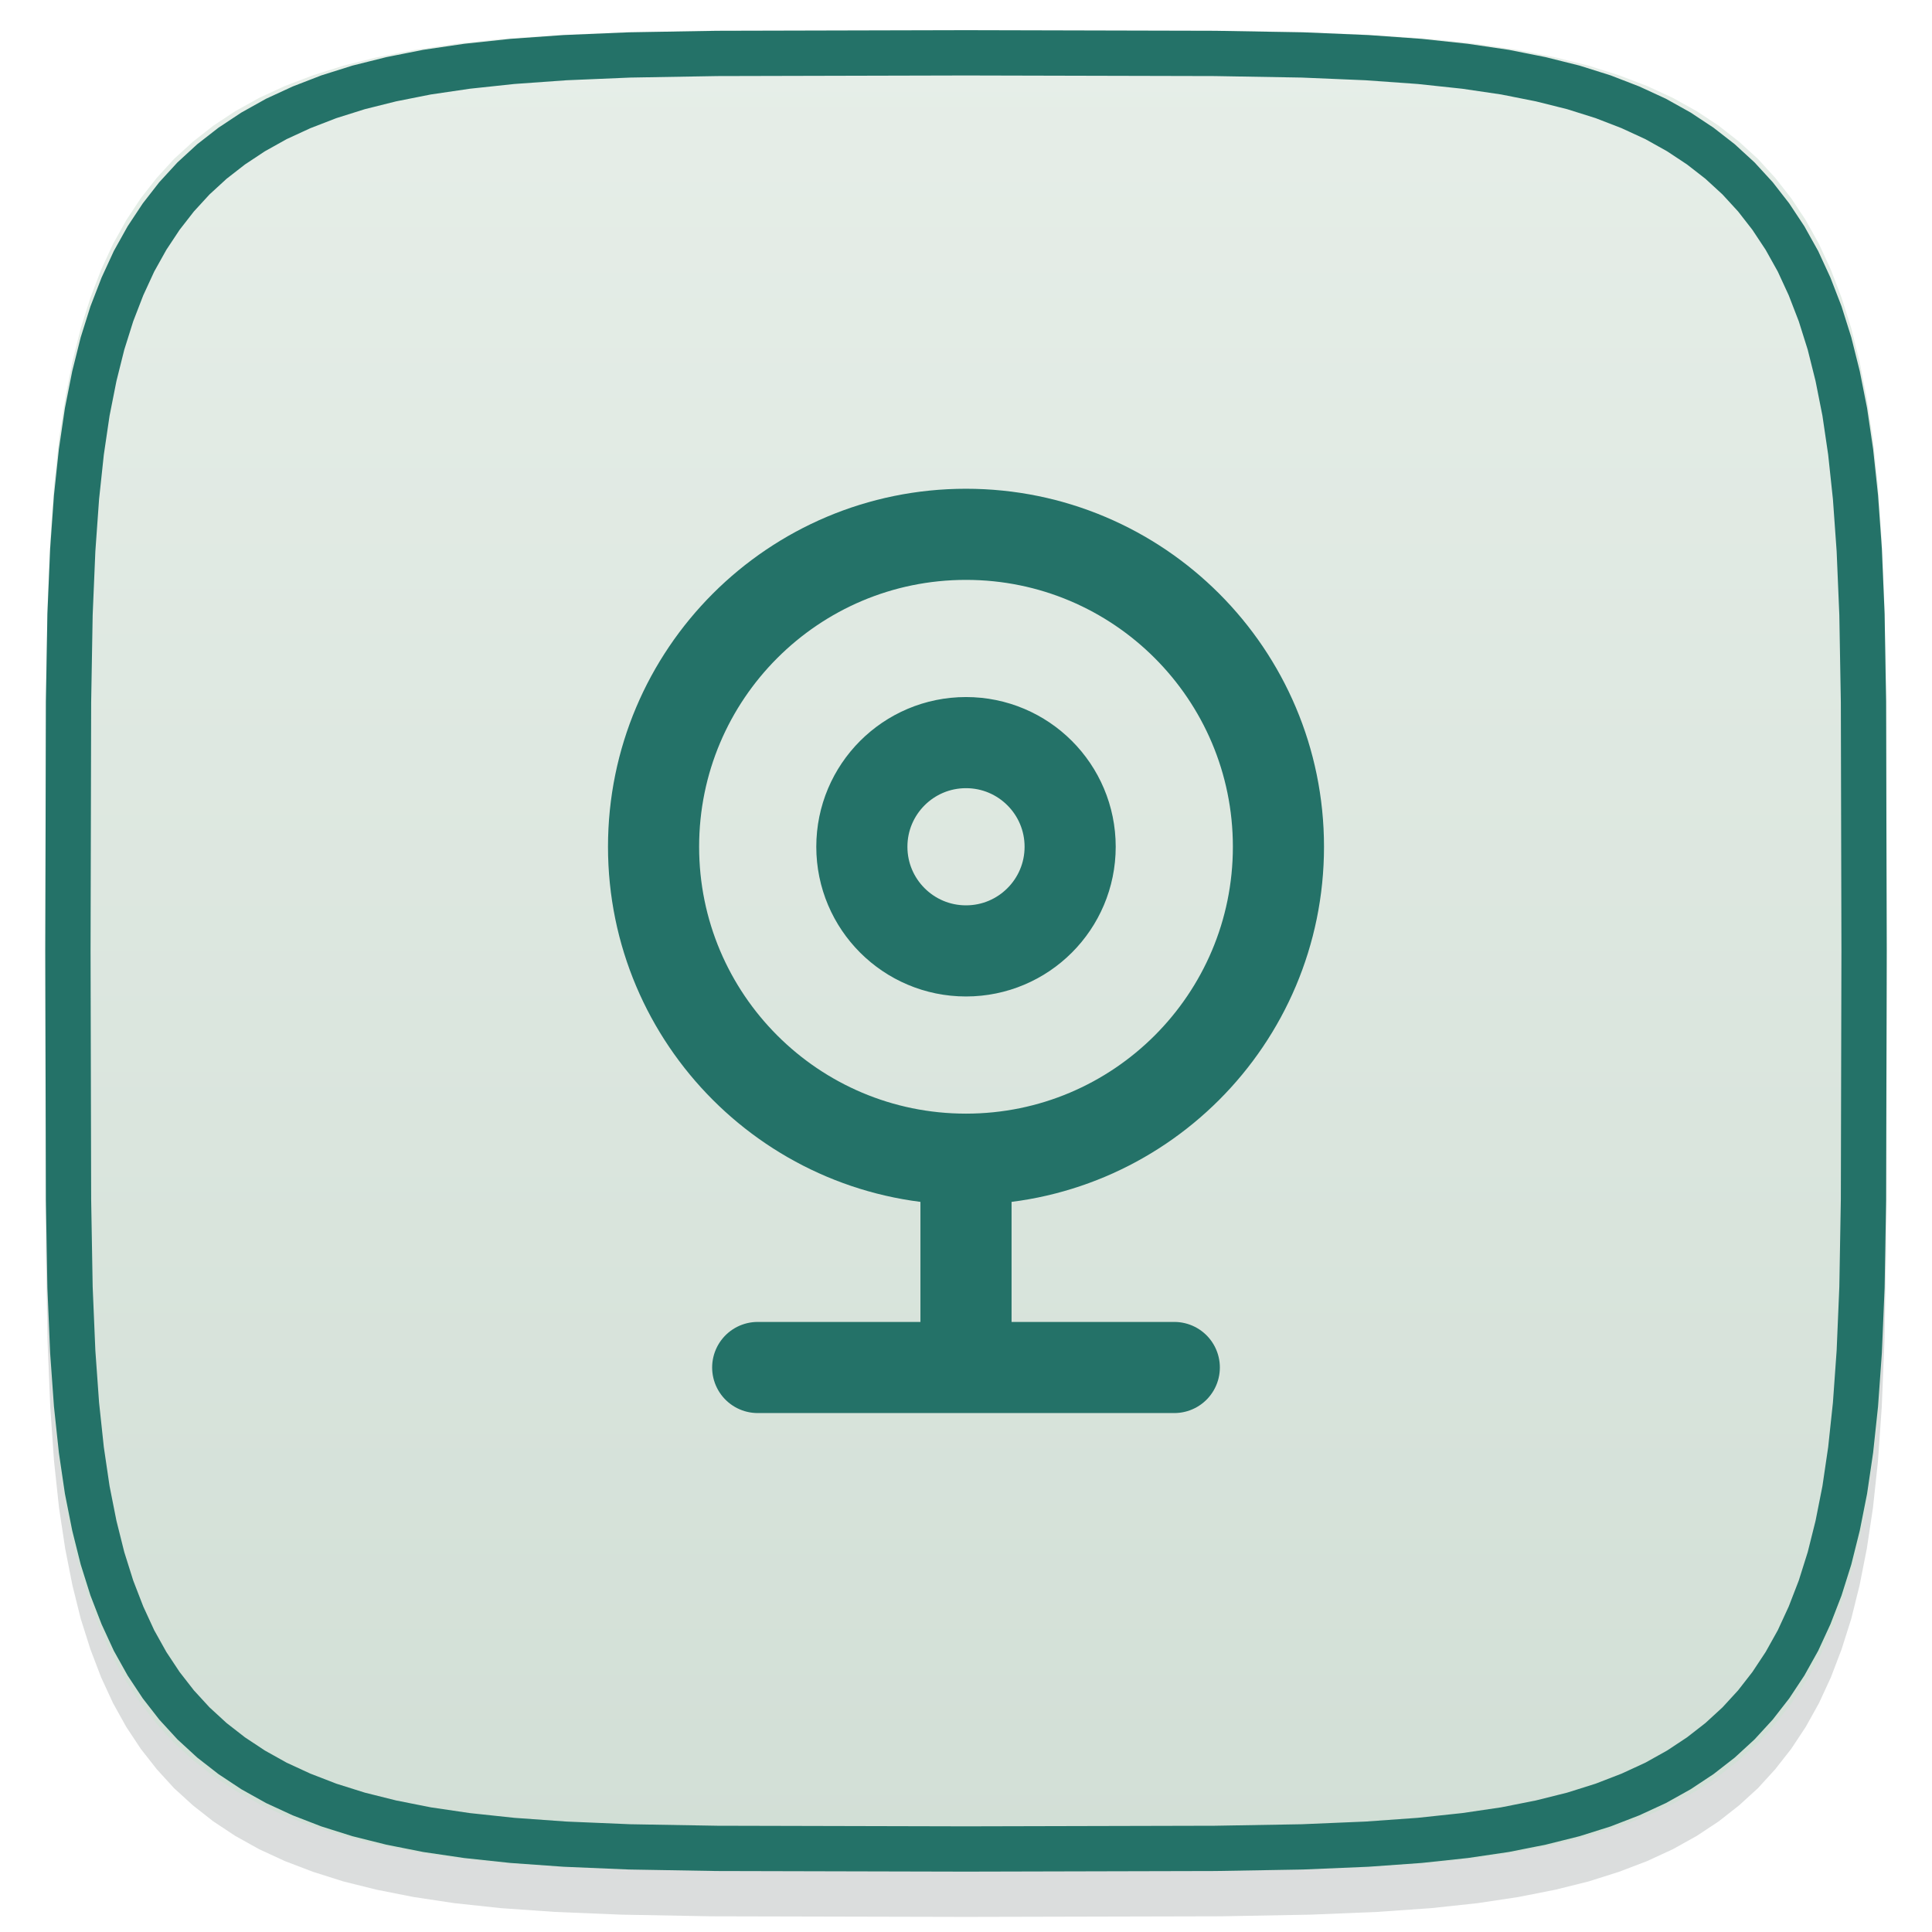
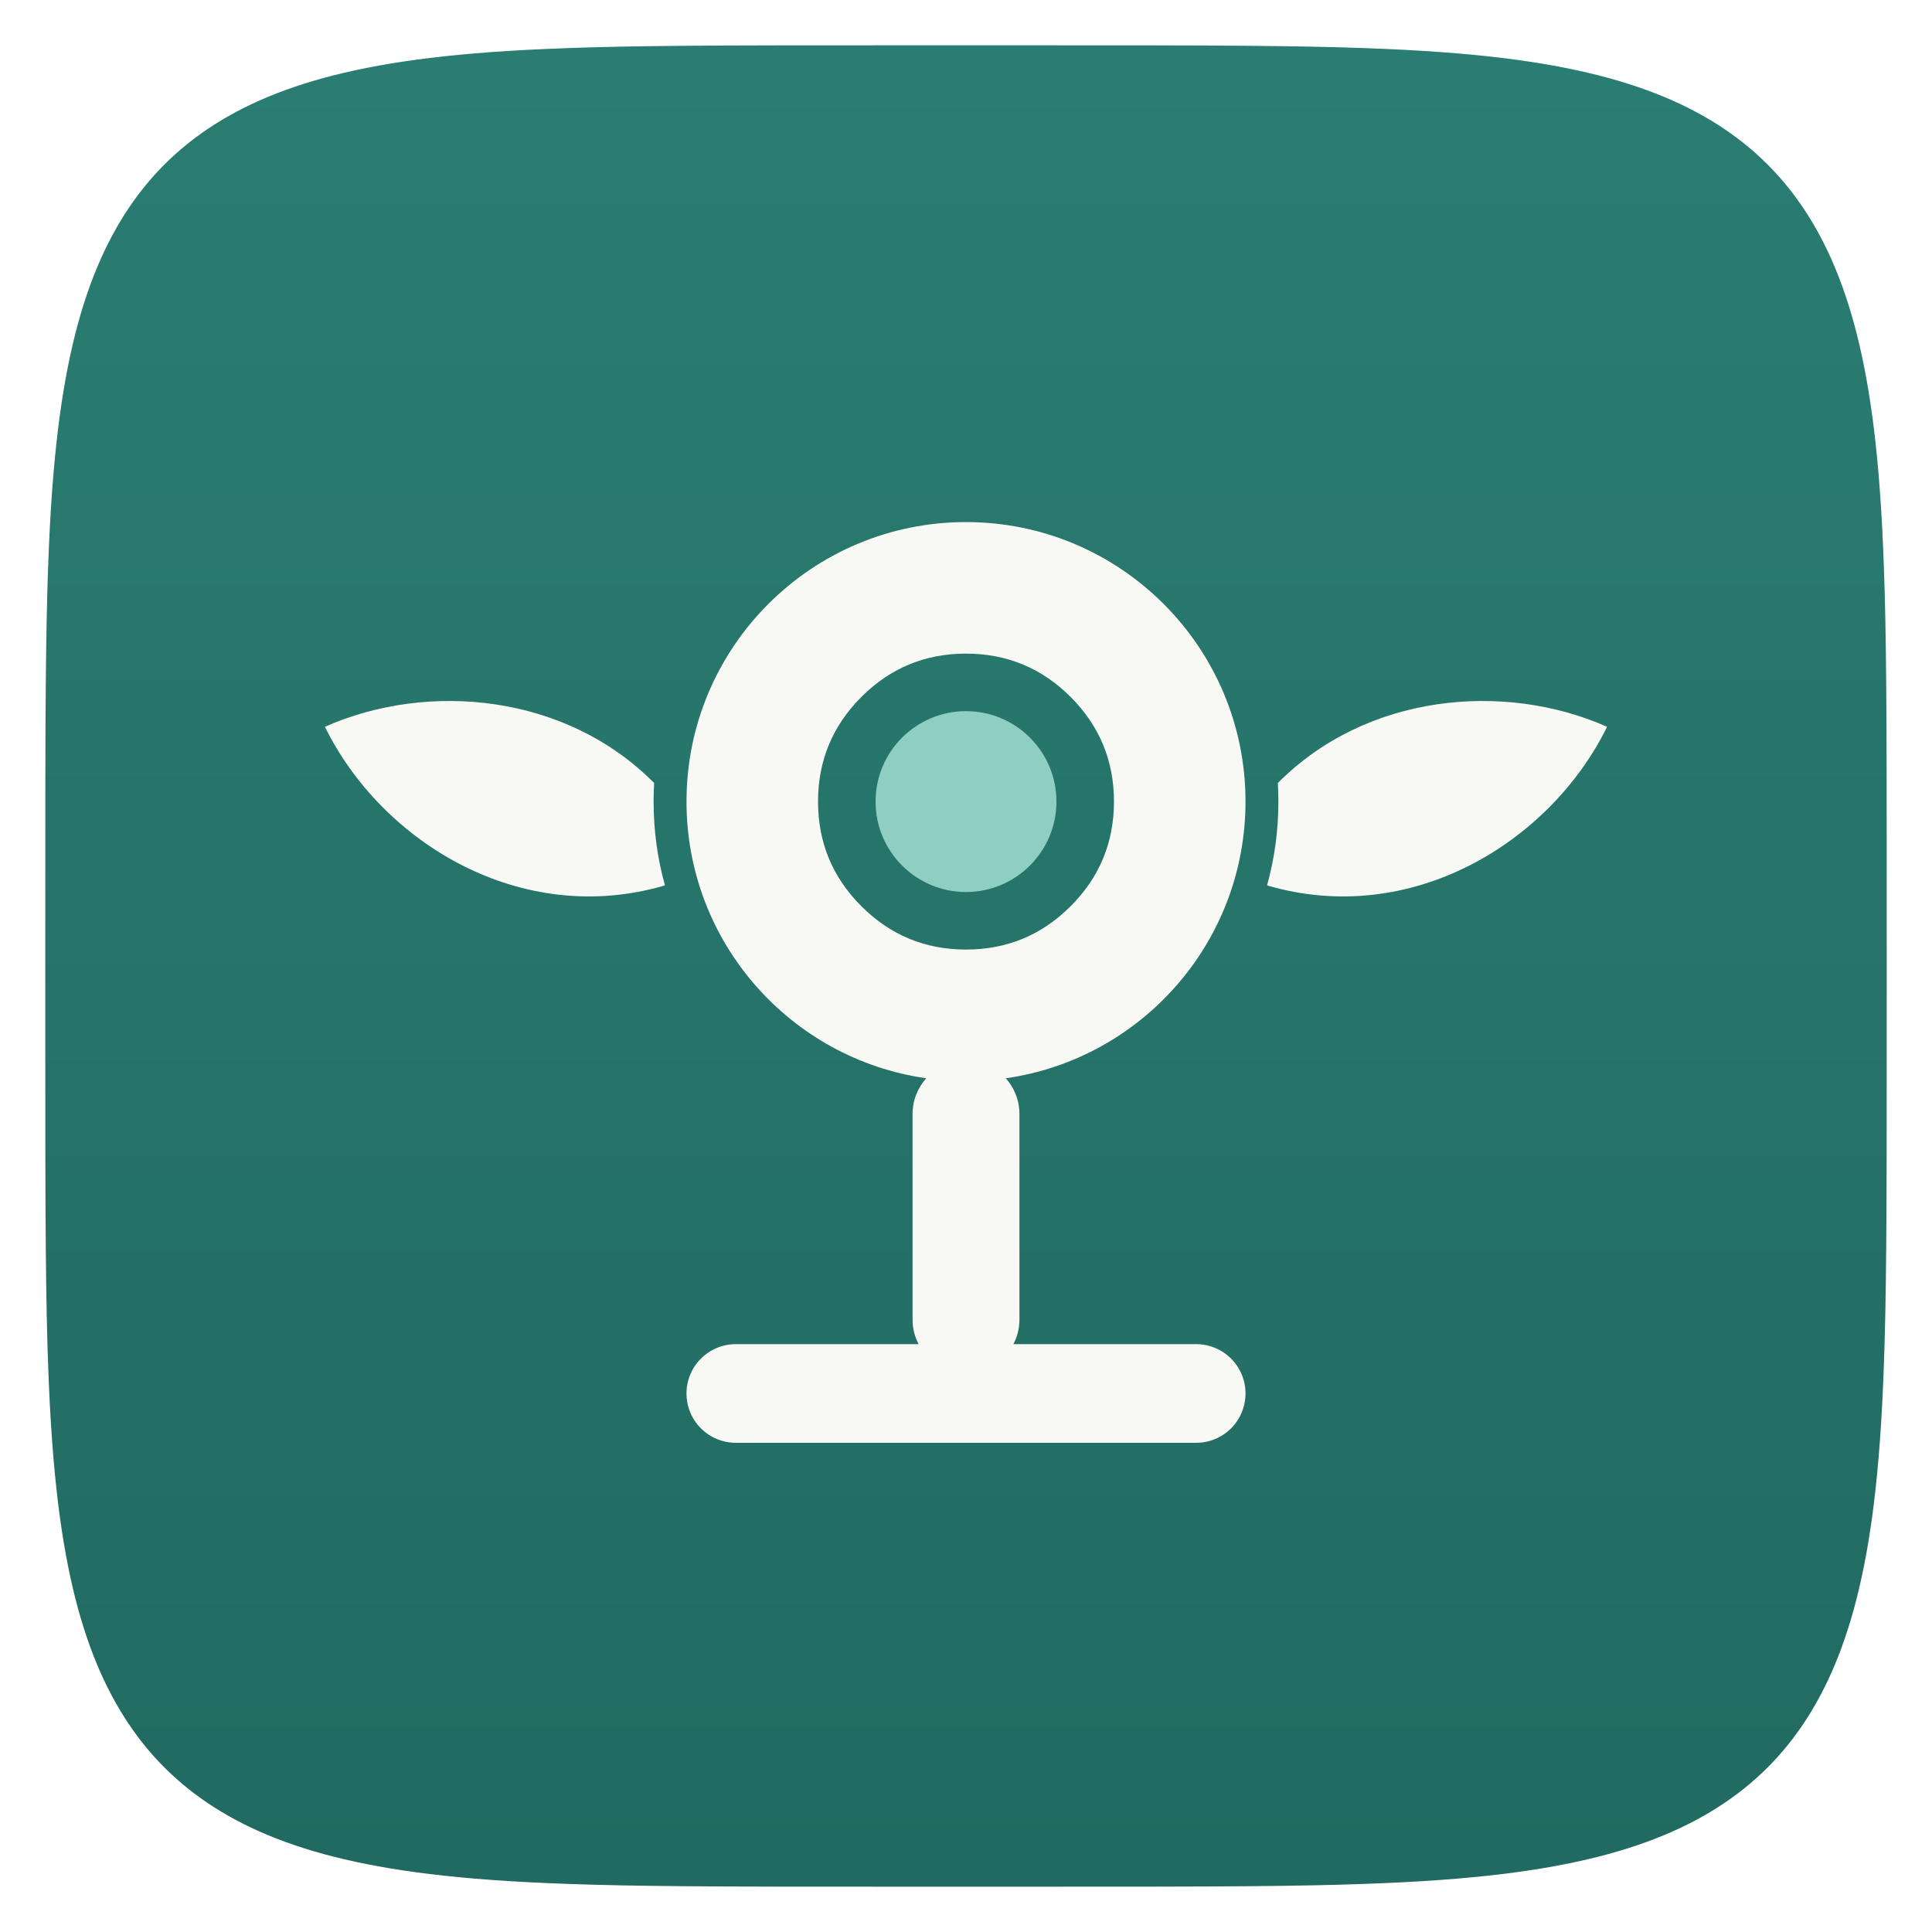
- <svg xmlns="http://www.w3.org/2000/svg" width="128" height="128" viewBox="0 0 128 128">
-   <defs>
-     <linearGradient id="face" x1="0" y1="0" x2="0" y2="1">
-       <stop offset="0" stop-color="#e6eee8" />
-       <stop offset="1" stop-color="#d2dfd6" />
-     </linearGradient>
-   </defs>
-   <path d="M125.00 66.00 L124.96 82.92 L124.85 88.85 L124.67 93.23 L124.42 96.81 L124.09 99.89 L123.68 102.61 L123.20 105.04 L122.65 107.25 L122.01 109.27 L121.30 111.13 L120.51 112.84 L119.63 114.42 L118.67 115.87 L117.61 117.22 L116.47 118.47 L115.22 119.61 L113.87 120.67 L112.42 121.63 L110.84 122.51 L109.13 123.30 L107.27 124.01 L105.25 124.65 L103.04 125.20 L100.61 125.68 L97.89 126.09 L94.81 126.42 L91.23 126.67 L86.85 126.85 L80.92 126.96 L64.00 127.00 L47.08 126.96 L41.15 126.85 L36.77 126.67 L33.19 126.42 L30.11 126.09 L27.39 125.68 L24.96 125.20 L22.75 124.65 L20.73 124.01 L18.87 123.30 L17.16 122.51 L15.58 121.63 L14.13 120.67 L12.78 119.61 L11.53 118.47 L10.39 117.22 L9.33 115.87 L8.37 114.42 L7.49 112.84 L6.70 111.13 L5.99 109.27 L5.35 107.25 L4.80 105.04 L4.32 102.61 L3.91 99.89 L3.58 96.81 L3.33 93.23 L3.15 88.85 L3.04 82.92 L3.00 66.00 L3.04 49.08 L3.15 43.15 L3.33 38.77 L3.58 35.19 L3.91 32.11 L4.32 29.39 L4.80 26.96 L5.35 24.75 L5.99 22.73 L6.70 20.87 L7.49 19.16 L8.37 17.58 L9.33 16.13 L10.39 14.78 L11.53 13.53 L12.78 12.39 L14.13 11.33 L15.58 10.37 L17.16 9.49 L18.87 8.70 L20.73 7.99 L22.75 7.35 L24.96 6.80 L27.39 6.32 L30.11 5.91 L33.19 5.58 L36.77 5.33 L41.15 5.15 L47.08 5.04 L64.00 5.00 L80.92 5.04 L86.85 5.15 L91.23 5.33 L94.81 5.58 L97.89 5.91 L100.61 6.32 L103.04 6.80 L105.25 7.35 L107.27 7.99 L109.13 8.70 L110.84 9.49 L112.42 10.37 L113.87 11.33 L115.22 12.39 L116.47 13.53 L117.61 14.78 L118.67 16.13 L119.63 17.58 L120.51 19.16 L121.30 20.87 L122.01 22.73 L122.65 24.75 L123.20 26.96 L123.68 29.39 L124.09 32.11 L124.42 35.19 L124.67 38.77 L124.85 43.15 L124.96 49.08 Z" fill="#1e2b26" fill-opacity=".16" />
-   <path d="M125.00 63.00 L124.96 79.92 L124.85 85.85 L124.67 90.23 L124.42 93.81 L124.09 96.89 L123.68 99.61 L123.20 102.04 L122.65 104.25 L122.01 106.27 L121.30 108.13 L120.51 109.84 L119.63 111.42 L118.67 112.87 L117.61 114.22 L116.47 115.47 L115.22 116.61 L113.87 117.67 L112.42 118.63 L110.84 119.51 L109.13 120.30 L107.27 121.01 L105.25 121.65 L103.04 122.20 L100.61 122.68 L97.89 123.09 L94.81 123.42 L91.23 123.67 L86.85 123.85 L80.92 123.96 L64.00 124.00 L47.08 123.96 L41.15 123.85 L36.77 123.67 L33.19 123.42 L30.11 123.09 L27.39 122.68 L24.96 122.20 L22.75 121.65 L20.73 121.01 L18.87 120.30 L17.16 119.51 L15.58 118.63 L14.13 117.67 L12.78 116.61 L11.53 115.47 L10.39 114.22 L9.33 112.87 L8.37 111.42 L7.49 109.84 L6.70 108.13 L5.99 106.27 L5.35 104.25 L4.80 102.04 L4.32 99.61 L3.91 96.89 L3.58 93.81 L3.33 90.23 L3.15 85.85 L3.04 79.92 L3.00 63.00 L3.04 46.08 L3.15 40.15 L3.33 35.77 L3.58 32.19 L3.91 29.11 L4.32 26.39 L4.80 23.96 L5.35 21.75 L5.99 19.73 L6.70 17.87 L7.49 16.16 L8.37 14.58 L9.33 13.13 L10.39 11.78 L11.53 10.53 L12.78 9.39 L14.13 8.33 L15.58 7.37 L17.16 6.49 L18.87 5.70 L20.73 4.99 L22.75 4.35 L24.96 3.80 L27.39 3.32 L30.11 2.91 L33.19 2.58 L36.77 2.33 L41.15 2.15 L47.08 2.04 L64.00 2.00 L80.92 2.04 L86.85 2.15 L91.23 2.33 L94.81 2.58 L97.89 2.91 L100.61 3.32 L103.04 3.80 L105.25 4.35 L107.27 4.99 L109.13 5.70 L110.84 6.49 L112.42 7.37 L113.87 8.33 L115.22 9.39 L116.47 10.53 L117.61 11.78 L118.67 13.13 L119.63 14.58 L120.51 16.16 L121.30 17.87 L122.01 19.73 L122.65 21.75 L123.20 23.96 L123.68 26.39 L124.09 29.11 L124.42 32.19 L124.67 35.77 L124.85 40.15 L124.96 46.08 Z" fill="url(#face)" />
-   <path d="M123.50 63.00 L123.46 79.50 L123.36 85.29 L123.18 89.56 L122.93 93.06 L122.61 96.06 L122.22 98.71 L121.75 101.08 L121.21 103.24 L120.59 105.21 L119.89 107.02 L119.12 108.69 L118.26 110.23 L117.32 111.65 L116.30 112.96 L115.18 114.18 L113.96 115.30 L112.65 116.32 L111.23 117.26 L109.69 118.12 L108.02 118.89 L106.21 119.59 L104.24 120.21 L102.08 120.75 L99.71 121.22 L97.06 121.61 L94.06 121.93 L90.56 122.18 L86.29 122.36 L80.50 122.46 L64.00 122.50 L47.50 122.46 L41.71 122.36 L37.44 122.18 L33.94 121.93 L30.94 121.61 L28.29 121.22 L25.92 120.75 L23.76 120.21 L21.79 119.59 L19.98 118.89 L18.31 118.12 L16.77 117.26 L15.35 116.32 L14.04 115.30 L12.82 114.18 L11.70 112.96 L10.68 111.65 L9.74 110.23 L8.88 108.69 L8.11 107.02 L7.41 105.21 L6.79 103.24 L6.25 101.08 L5.78 98.71 L5.39 96.06 L5.07 93.06 L4.82 89.56 L4.64 85.29 L4.54 79.50 L4.50 63.00 L4.54 46.50 L4.64 40.71 L4.82 36.44 L5.07 32.94 L5.39 29.94 L5.78 27.29 L6.25 24.92 L6.79 22.76 L7.41 20.79 L8.11 18.98 L8.88 17.31 L9.74 15.77 L10.68 14.35 L11.70 13.04 L12.82 11.82 L14.04 10.70 L15.35 9.68 L16.77 8.74 L18.31 7.88 L19.98 7.11 L21.79 6.41 L23.76 5.79 L25.92 5.25 L28.29 4.78 L30.94 4.39 L33.94 4.07 L37.44 3.82 L41.71 3.64 L47.50 3.54 L64.00 3.50 L80.50 3.54 L86.29 3.64 L90.56 3.82 L94.06 4.07 L97.06 4.39 L99.71 4.78 L102.08 5.25 L104.24 5.79 L106.21 6.41 L108.02 7.11 L109.69 7.88 L111.23 8.74 L112.65 9.68 L113.96 10.70 L115.18 11.82 L116.30 13.04 L117.32 14.35 L118.26 15.77 L119.12 17.31 L119.89 18.98 L120.59 20.79 L121.21 22.76 L121.75 24.92 L122.22 27.29 L122.61 29.94 L122.93 32.94 L123.18 36.44 L123.36 40.71 L123.46 46.50 Z" fill="none" stroke="#247268" stroke-width="3" />
-   <g transform="translate(64 63) scale(3.45) translate(-12 -12)" fill="none" stroke="#247268" stroke-width="1.75" stroke-linecap="round" stroke-linejoin="round">
-     <path d="M6 10a6 6 0 1 0 12 0a6 6 0 1 0-12 0 M10 10a2 2 0 1 0 4 0a2 2 0 1 0-4 0 M12 16v4 M8 20h8" />
+ <svg xmlns="http://www.w3.org/2000/svg" width="128" height="128" viewBox="0 0 1024 1024">
+   <g transform="translate(512 512) scale(1.089286) translate(-512 -512)">
+     <defs>
+       <linearGradient id="t" x1="0" y1="0" x2="0" y2="1">
+         <stop offset="0" stop-color="#2A7D72" />
+         <stop offset="1" stop-color="#216A61" />
+       </linearGradient>
+     </defs>
+     <path d="M960.0 512.0 959.97 600.72 959.89 629.06 959.75 649.66 959.56 666.42 959.32 680.81 959.02 693.54 958.66 705.03 958.25 715.56 957.79 725.31 957.27 734.41 956.69 742.95 956.06 751.02 955.37 758.67 954.63 765.95 953.83 772.9 952.98 779.56 952.06 785.94 951.1 792.07 950.07 797.98 948.99 803.67 947.85 809.17 946.65 814.49 945.4 819.63 944.09 824.61 942.71 829.44 941.28 834.12 939.79 838.66 938.24 843.07 936.63 847.36 934.95 851.52 933.22 855.57 931.42 859.51 929.56 863.34 927.63 867.06 925.64 870.69 923.59 874.21 921.47 877.65 919.28 880.99 917.02 884.24 914.7 887.41 912.3 890.49 909.84 893.49 907.3 896.41 904.69 899.25 902.01 902.01 899.25 904.69 896.41 907.3 893.49 909.84 890.49 912.3 887.41 914.7 884.24 917.02 880.99 919.28 877.65 921.47 874.21 923.59 870.69 925.64 867.06 927.63 863.34 929.56 859.51 931.42 855.57 933.22 851.52 934.95 847.36 936.63 843.07 938.24 838.66 939.79 834.12 941.28 829.44 942.71 824.61 944.09 819.63 945.4 814.49 946.65 809.17 947.85 803.67 948.99 797.98 950.07 792.07 951.1 785.94 952.06 779.56 952.98 772.9 953.83 765.95 954.63 758.67 955.37 751.02 956.06 742.95 956.69 734.41 957.27 725.31 957.79 715.56 958.25 705.03 958.66 693.54 959.02 680.81 959.32 666.42 959.56 649.66 959.75 629.06 959.89 600.72 959.97 512.0 960.0 423.28 959.97 394.94 959.89 374.34 959.75 357.58 959.56 343.19 959.32 330.46 959.02 318.97 958.66 308.44 958.25 298.69 957.79 289.59 957.27 281.05 956.69 272.98 956.06 265.33 955.37 258.05 954.63 251.1 953.83 244.44 952.98 238.06 952.06 231.93 951.1 226.02 950.07 220.33 948.99 214.83 947.85 209.51 946.65 204.37 945.4 199.39 944.09 194.56 942.71 189.88 941.28 185.34 939.79 180.93 938.24 176.64 936.63 172.48 934.95 168.43 933.22 164.49 931.42 160.66 929.56 156.94 927.63 153.31 925.64 149.79 923.59 146.35 921.47 143.01 919.28 139.76 917.02 136.59 914.7 133.51 912.3 130.51 909.84 127.59 907.3 124.75 904.69 121.99 902.01 119.31 899.25 116.7 896.41 114.16 893.49 111.7 890.49 109.3 887.41 106.98 884.24 104.72 880.99 102.53 877.65 100.41 874.21 98.36 870.69 96.37 867.06 94.44 863.34 92.58 859.51 90.78 855.57 89.05 851.52 87.37 847.36 85.76 843.07 84.21 838.66 82.72 834.12 81.29 829.44 79.91 824.61 78.6 819.63 77.35 814.49 76.15 809.17 75.01 803.67 73.93 797.98 72.9 792.07 71.94 785.94 71.02 779.56 70.17 772.9 69.37 765.95 68.63 758.67 67.94 751.02 67.31 742.95 66.73 734.41 66.21 725.31 65.75 715.56 65.34 705.03 64.98 693.54 64.68 680.81 64.44 666.42 64.25 649.66 64.11 629.06 64.03 600.72 64.0 512.0 64.03 423.28 64.11 394.94 64.25 374.34 64.44 357.58 64.68 343.19 64.98 330.46 65.34 318.97 65.75 308.44 66.21 298.69 66.73 289.59 67.31 281.05 67.94 272.98 68.63 265.33 69.37 258.05 70.17 251.1 71.02 244.44 71.94 238.06 72.9 231.93 73.93 226.02 75.01 220.33 76.15 214.83 77.35 209.51 78.6 204.37 79.91 199.39 81.29 194.56 82.72 189.88 84.21 185.34 85.76 180.93 87.37 176.64 89.05 172.48 90.78 168.43 92.58 164.49 94.44 160.66 96.37 156.94 98.36 153.31 100.41 149.79 102.53 146.35 104.72 143.01 106.98 139.76 109.3 136.59 111.7 133.51 114.16 130.51 116.7 127.59 119.31 124.75 121.99 121.99 124.75 119.31 127.59 116.7 130.51 114.16 133.51 111.7 136.59 109.3 139.76 106.98 143.01 104.72 146.35 102.53 149.79 100.41 153.31 98.36 156.94 96.37 160.66 94.44 164.49 92.58 168.43 90.78 172.48 89.05 176.64 87.37 180.93 85.76 185.34 84.21 189.88 82.72 194.56 81.29 199.39 79.91 204.37 78.6 209.51 77.35 214.83 76.15 220.33 75.01 226.02 73.93 231.93 72.9 238.06 71.94 244.44 71.02 251.1 70.17 258.05 69.37 265.33 68.63 272.98 67.94 281.05 67.31 289.59 66.73 298.69 66.21 308.44 65.75 318.97 65.34 330.46 64.98 343.19 64.68 357.58 64.44 374.34 64.25 394.94 64.11 423.28 64.03 512.0 64.0 600.72 64.03 629.06 64.11 649.66 64.25 666.42 64.44 680.81 64.68 693.54 64.98 705.03 65.34 715.56 65.75 725.31 66.21 734.41 66.73 742.95 67.31 751.02 67.94 758.67 68.63 765.95 69.37 772.9 70.17 779.56 71.02 785.94 71.94 792.07 72.9 797.98 73.93 803.67 75.01 809.17 76.15 814.49 77.35 819.63 78.6 824.61 79.91 829.44 81.29 834.12 82.72 838.66 84.21 843.07 85.76 847.36 87.37 851.52 89.05 855.57 90.78 859.51 92.58 863.34 94.44 867.06 96.37 870.69 98.36 874.21 100.41 877.65 102.53 880.99 104.72 884.24 106.98 887.41 109.3 890.49 111.7 893.49 114.16 896.41 116.7 899.25 119.31 902.01 121.99 904.69 124.75 907.3 127.59 909.84 130.51 912.3 133.51 914.7 136.59 917.02 139.76 919.28 143.01 921.47 146.35 923.59 149.79 925.64 153.31 927.63 156.94 929.56 160.66 931.42 164.49 933.22 168.43 934.95 172.48 936.63 176.64 938.24 180.93 939.79 185.34 941.28 189.88 942.71 194.56 944.09 199.39 945.4 204.37 946.65 209.51 947.85 214.83 948.99 220.33 950.07 226.02 951.1 231.93 952.06 238.06 952.98 244.44 953.83 251.1 954.63 258.05 955.37 265.33 956.06 272.98 956.69 281.05 957.27 289.59 957.79 298.69 958.25 308.44 958.66 318.97 959.02 330.46 959.32 343.19 959.56 357.58 959.75 374.34 959.89 394.94 959.97 423.28 960.0 512.0Z" fill="url(#t)" />
+     <path d="M512.0 388.0C536.301 388.0 556.0 407.699 556.0 432.0C556.0 456.301 536.301 476.0 512.0 476.0C487.699 476.0 468.0 456.301 468.0 432.0C468.0 407.699 487.699 388.0 512.0 388.0Z" fill="#8FCFC1" />
+     <path d="M512.0 296.0C587.113 296.0 648.0 356.887 648.0 432.0C648.0 500.543 597.298 557.24 531.351 566.634Q534.312 569.924 536.021 574.05Q538.0 578.828 538.0 584.0V684.0Q538.0 689.172 536.021 693.95Q535.585 695.002 535.068 696.0H624.0Q628.774 696.0 633.184 697.827Q637.595 699.654 640.97 703.029Q644.346 706.405 646.173 710.816Q648 715.226 648 720Q648 724.774 646.173 729.184Q644.346 733.595 640.97 736.97Q637.595 740.346 633.184 742.173Q628.774 744 624.0 744.0H400.0Q395.226 744 390.816 742.173Q386.405 740.346 383.029 736.97Q379.654 733.595 377.827 729.184Q376 724.774 376 720Q376 715.226 377.827 710.816Q379.654 706.405 383.029 703.029Q386.405 699.654 390.816 697.827Q395.226 696.0 400.0 696.0H488.932Q488.415 695.002 487.979 693.95Q486 689.172 486.0 684.0V584.0Q486 578.828 487.979 574.05Q489.688 569.924 492.649 566.634C426.702 557.24 376.0 500.543 376.0 432.0C376.0 356.887 436.887 296.0 512.0 296.0ZM512.0 360.0Q482.176 360.0 461.088 381.088Q440.0 402.176 440.0 432.0Q440.0 461.824 461.088 482.912Q482.176 504.0 512.0 504.0Q541.824 504.0 562.912 482.912Q584 461.824 584 432.0Q584 402.176 562.912 381.088Q541.824 360.0 512.0 360.0ZM360.259 422.959Q360.0 427.451 360.0 432.0Q360.0 453.004 365.517 472.782C295.378 493.407 227.683 451.806 200.061 395.596C250.458 373.336 317.342 379.669 360.259 422.959ZM658.483 472.782Q664.0 453.005 664.0 432.0Q664.0 427.451 663.741 422.959C706.658 379.669 773.542 373.336 823.939 395.596C796.317 451.806 728.622 493.407 658.483 472.782Z" fill="#F8F9F5" />
  </g>
</svg>
